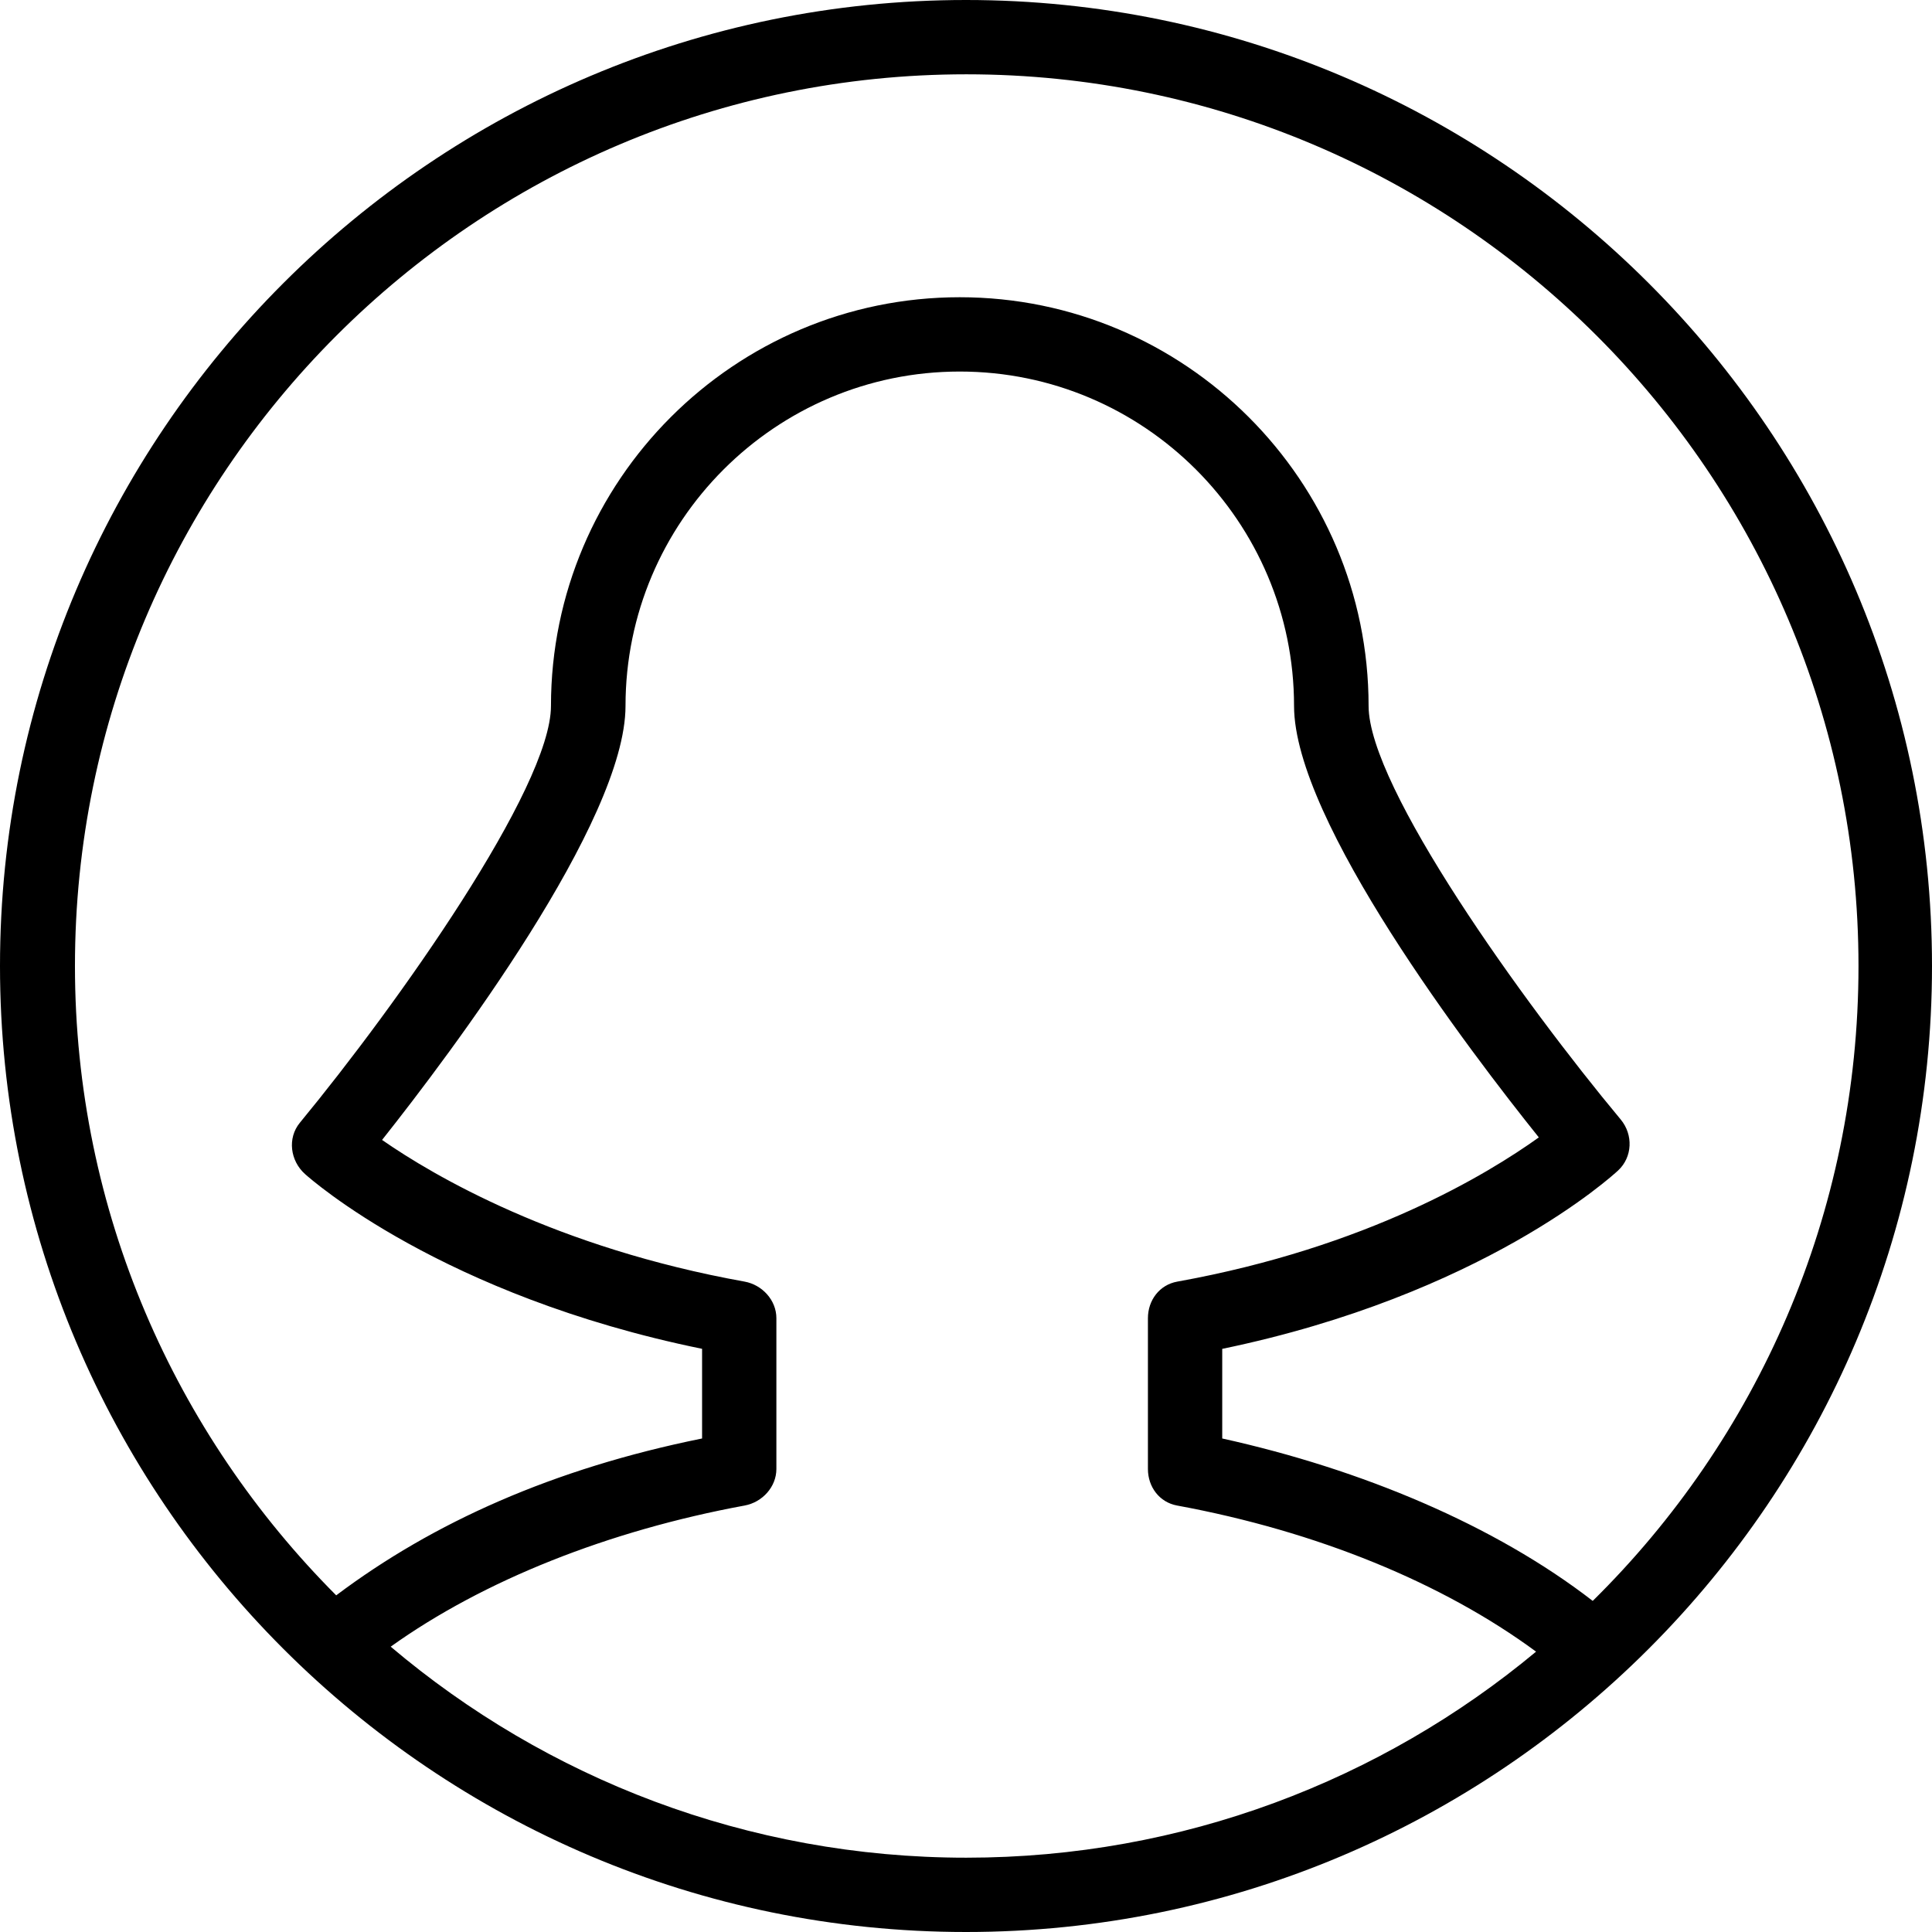
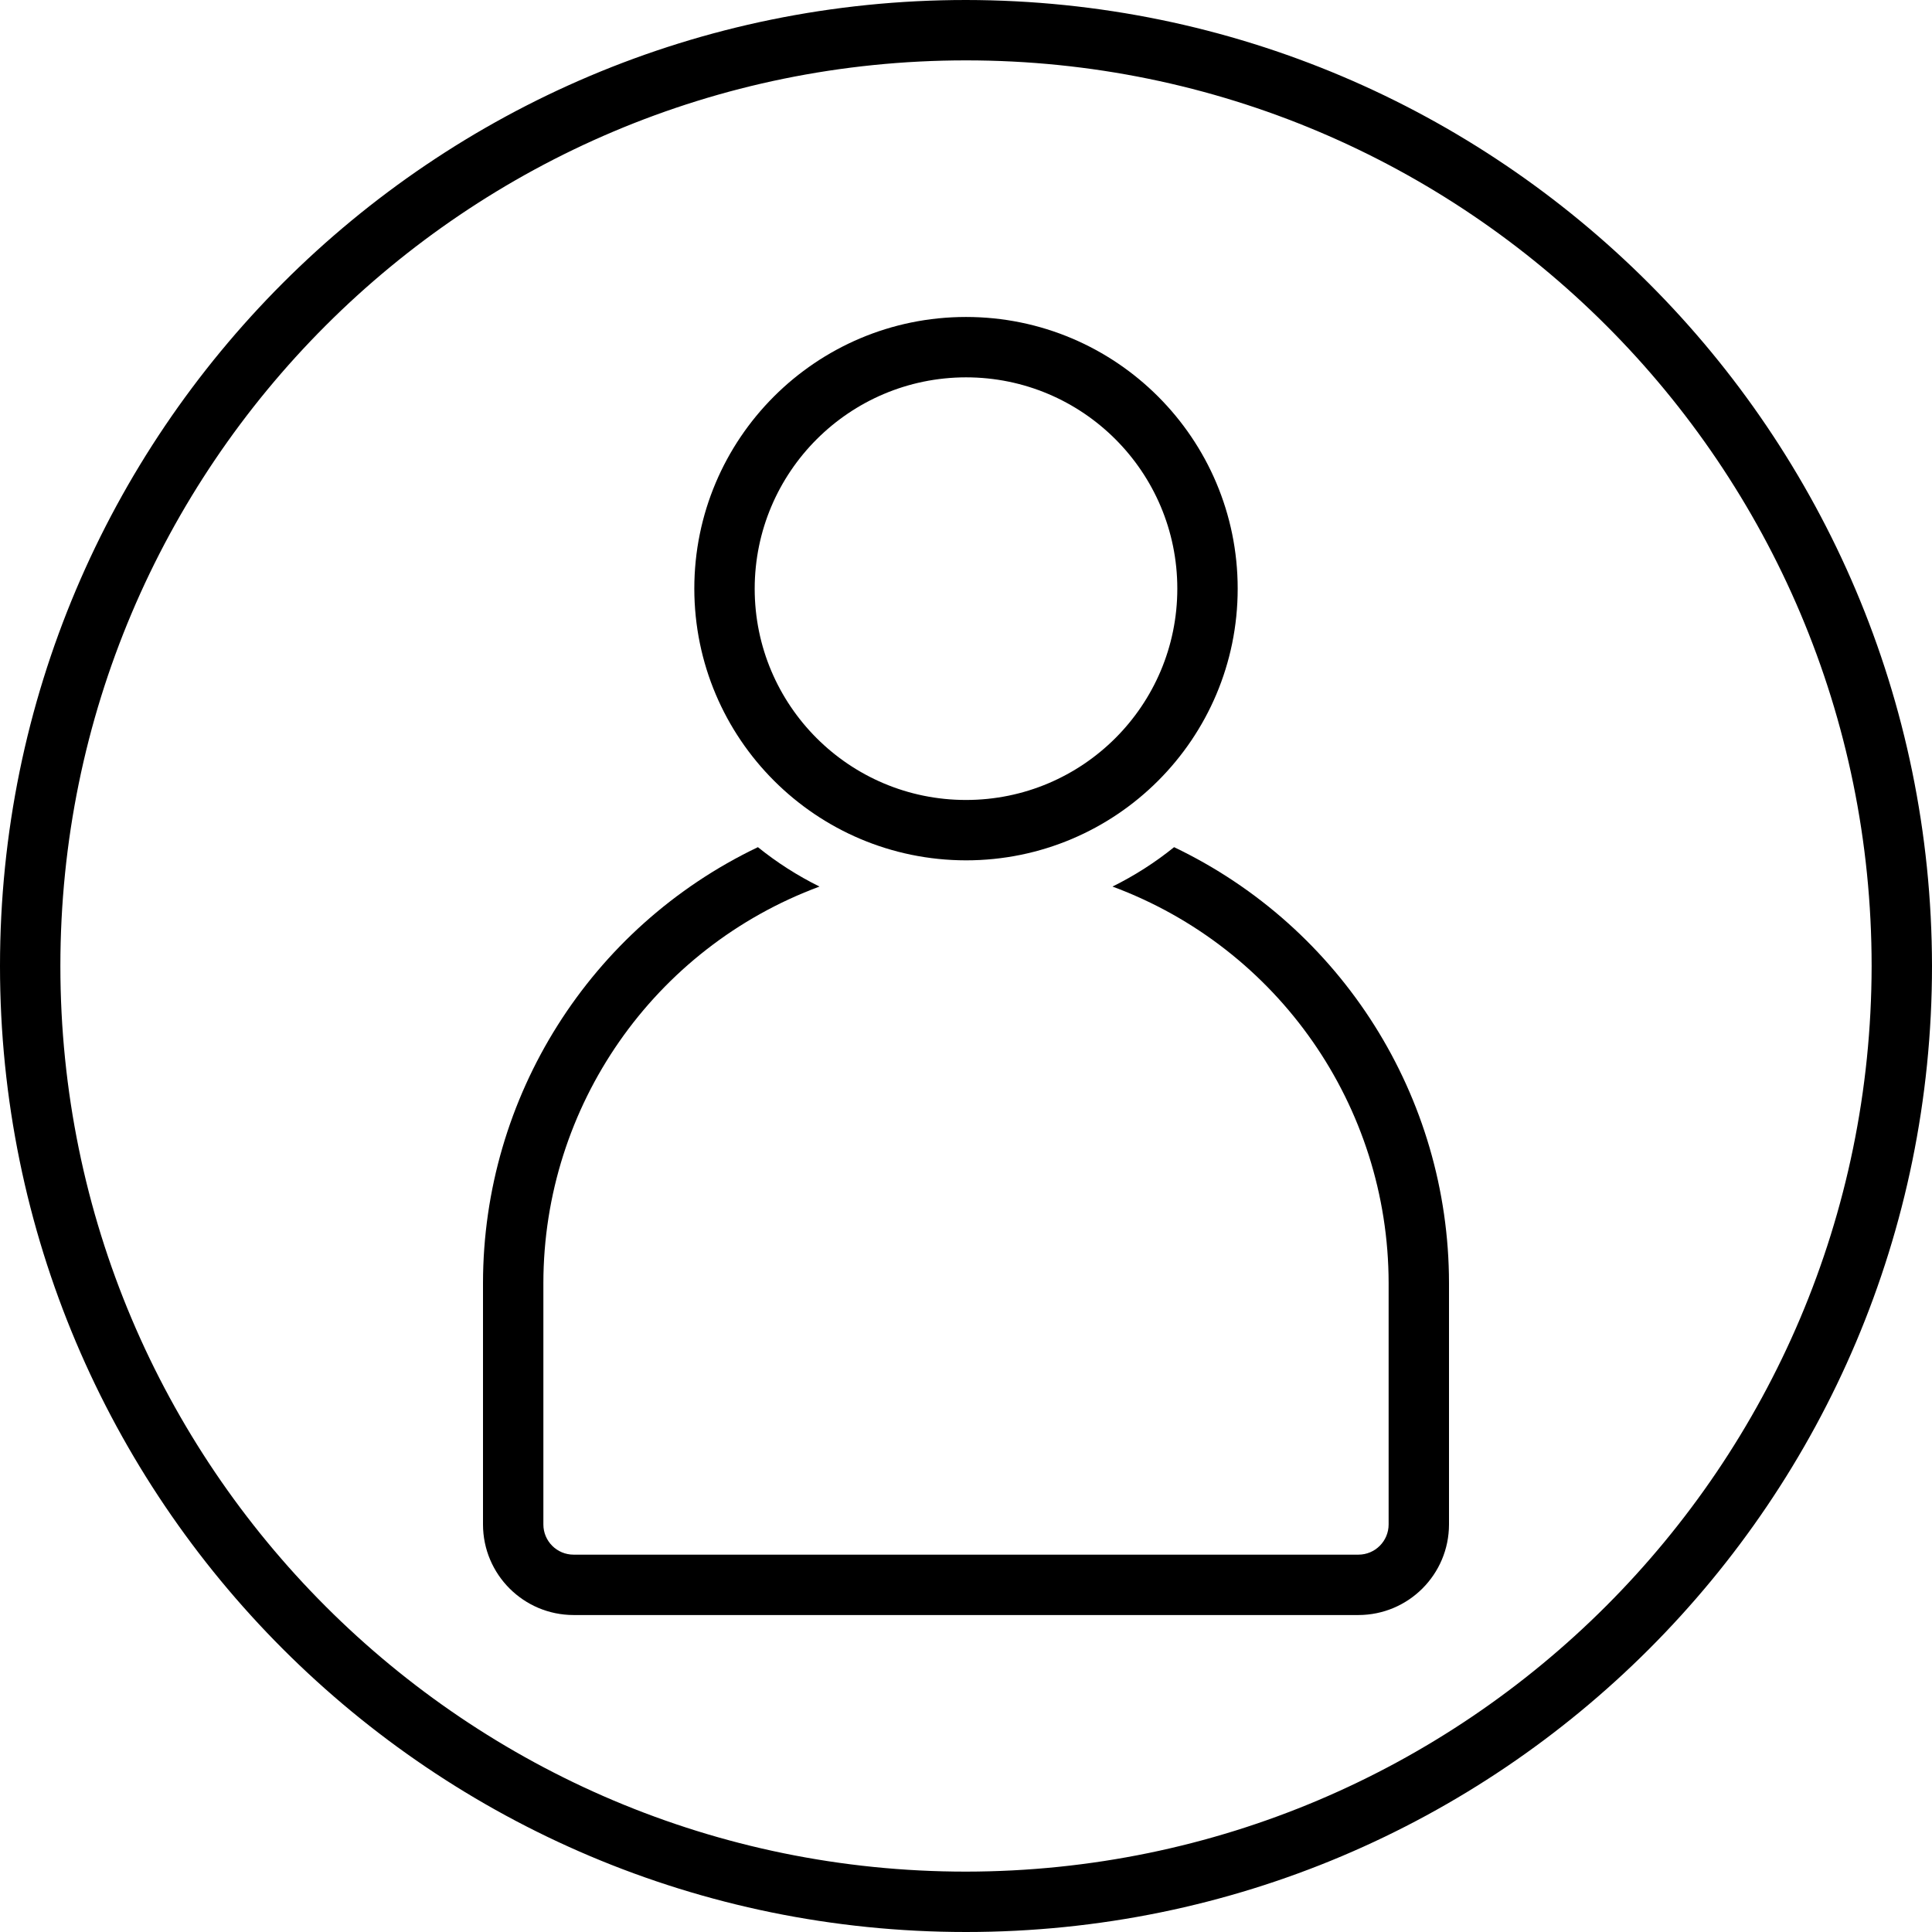
- <svg xmlns="http://www.w3.org/2000/svg" fill="#000000" height="800px" width="800px" version="1.1" id="Layer_1" viewBox="0 0 512 512" xml:space="preserve">
-   <g>
-     <g>
-       <path d="M256,0C114.841,0,0,114.836,0,256c0,141.163,114.841,256,256,256s256-114.837,256-256C512,114.836,397.159,0,256,0z     M256.085,492.308c-58.056,0-111.366-21.058-152.549-55.923c24.557-17.565,57.713-30.75,93.81-37.404    c4.673-0.865,8.404-4.933,8.404-9.683v-39.971c0-4.769-3.755-8.846-8.447-9.692c-49.851-8.962-82.363-28.029-96.05-37.539    c18.115-22.837,64.515-84.414,64.515-115.019c0-48.865,39.713-88.615,88.573-88.615s88.594,39.75,88.594,88.615    c0,30.452,46.725,91.712,64.869,114.346c-13.524,9.673-45.415,29.144-95.828,38.221c-4.688,0.846-7.764,4.923-7.764,9.692v39.961    c0,4.75,3.048,8.827,7.721,9.683c37.028,6.822,70.389,20.483,95.143,38.724C366.113,471.784,313.41,492.308,256.085,492.308z     M422.089,424.255c-25.965-20.084-61.262-34.877-98.185-43.043v-23.75c68.923-14.279,103.385-45.865,104.889-47.25    c3.851-3.558,4.065-9.51,0.709-13.538c-25.798-30.952-66.811-88.086-66.811-109.596c0-59.721-48.63-108.308-108.35-108.308    c-59.721,0-108.329,48.587-108.329,108.308c0,21.692-40.818,79.26-66.54,110.452c-3.365,4.086-2.567,10.096,1.374,13.615    c1.519,1.356,36.289,32.212,105.212,46.308v23.76c-39.385,7.964-71.25,22.238-96.96,41.57    C46.443,380.012,19.863,321.031,19.863,256c0-130.298,105.924-236.308,236.222-236.308S492.52,125.702,492.52,256    C492.52,321.786,465.617,381.368,422.089,424.255z" />
-     </g>
-   </g>
+ <svg xmlns="http://www.w3.org/2000/svg" data-name="Layer 1" viewBox="0 0 128 128">
+   <path d="M64,0a64,64,0,1,0,64,64A64.072,64.072,0,0,0,64,0Zm0,124a60,60,0,1,1,60-60A60.068,60.068,0,0,1,64,124Z" />
+   <path d="M77.787,56.127a22.055,22.055,0,0,1-4.081,2.61A28.046,28.046,0,0,1,92,85v16a2.002,2.002,0,0,1-2,2H38a2.002,2.002,0,0,1-2-2V85A28.046,28.046,0,0,1,54.294,58.737a22.055,22.055,0,0,1-4.081-2.61A32.039,32.039,0,0,0,32,85v16a6.007,6.007,0,0,0,6,6H90a6.007,6.007,0,0,0,6-6V85A32.039,32.039,0,0,0,77.787,56.127Z" />
+   <path d="M64,57A18,18,0,1,0,46,39,18.021,18.021,0,0,0,64,57Zm0-32A14,14,0,1,1,50,39,14.016,14.016,0,0,1,64,25Z" />
</svg>
